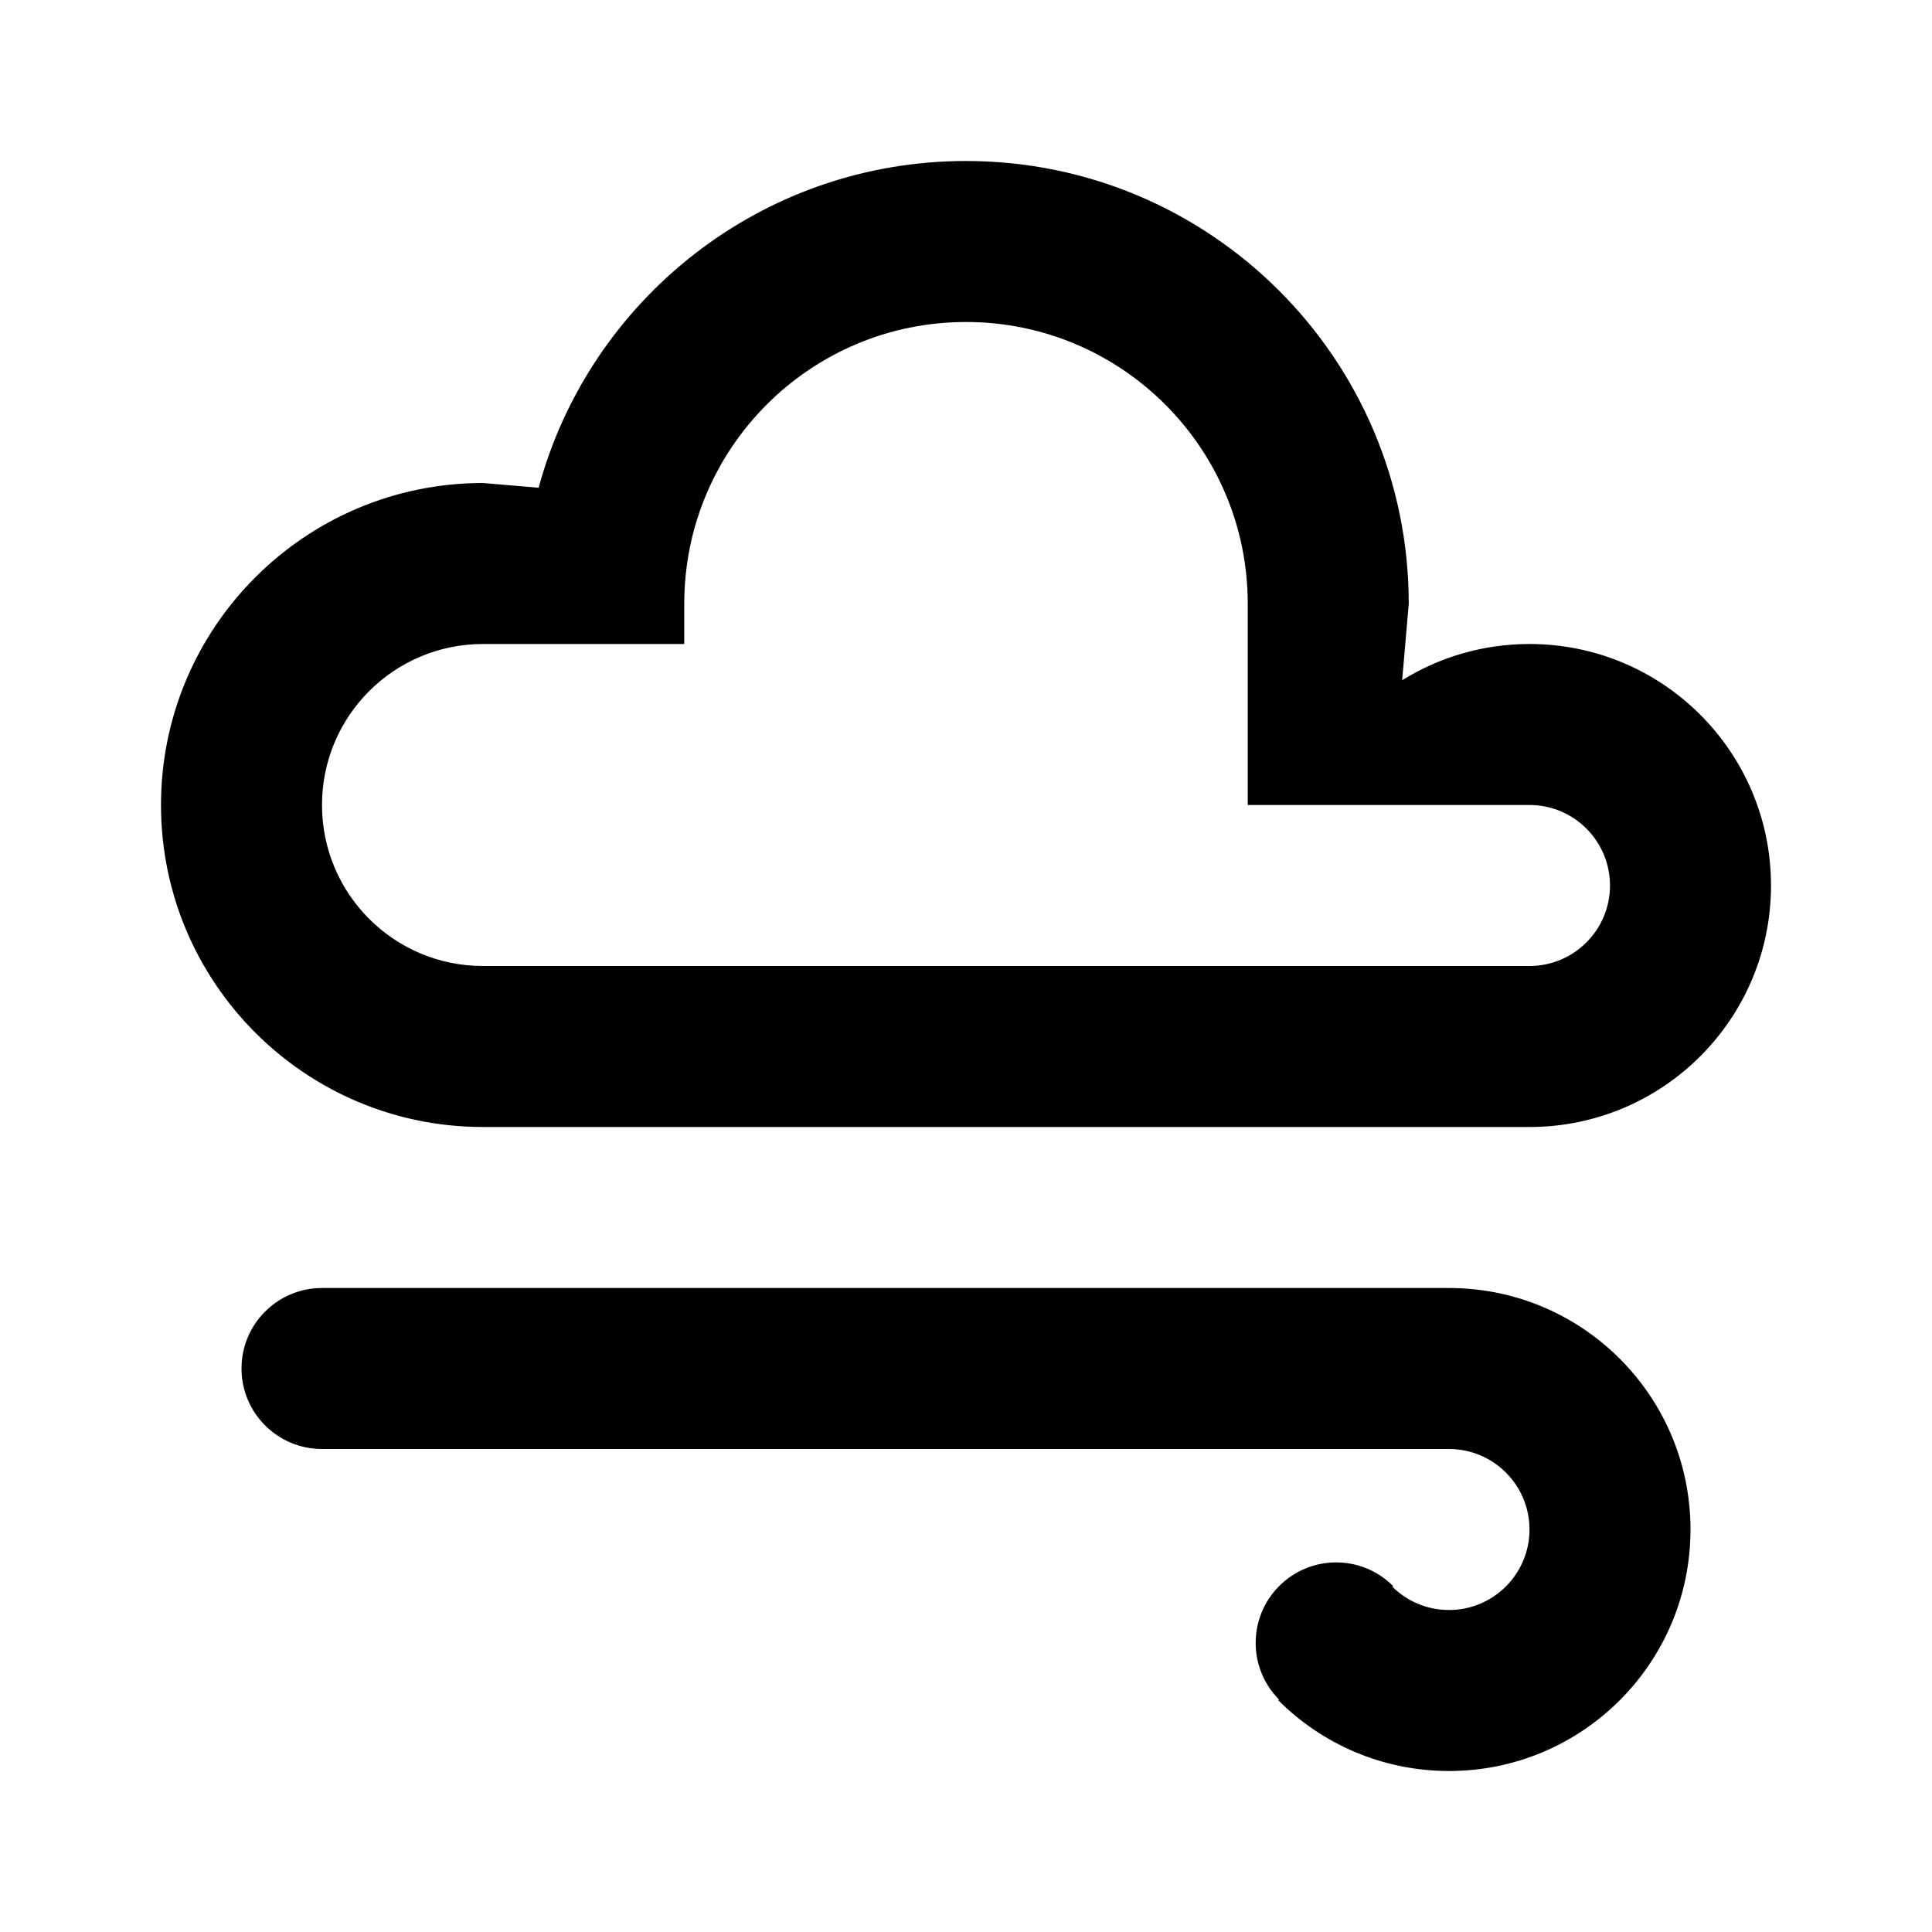
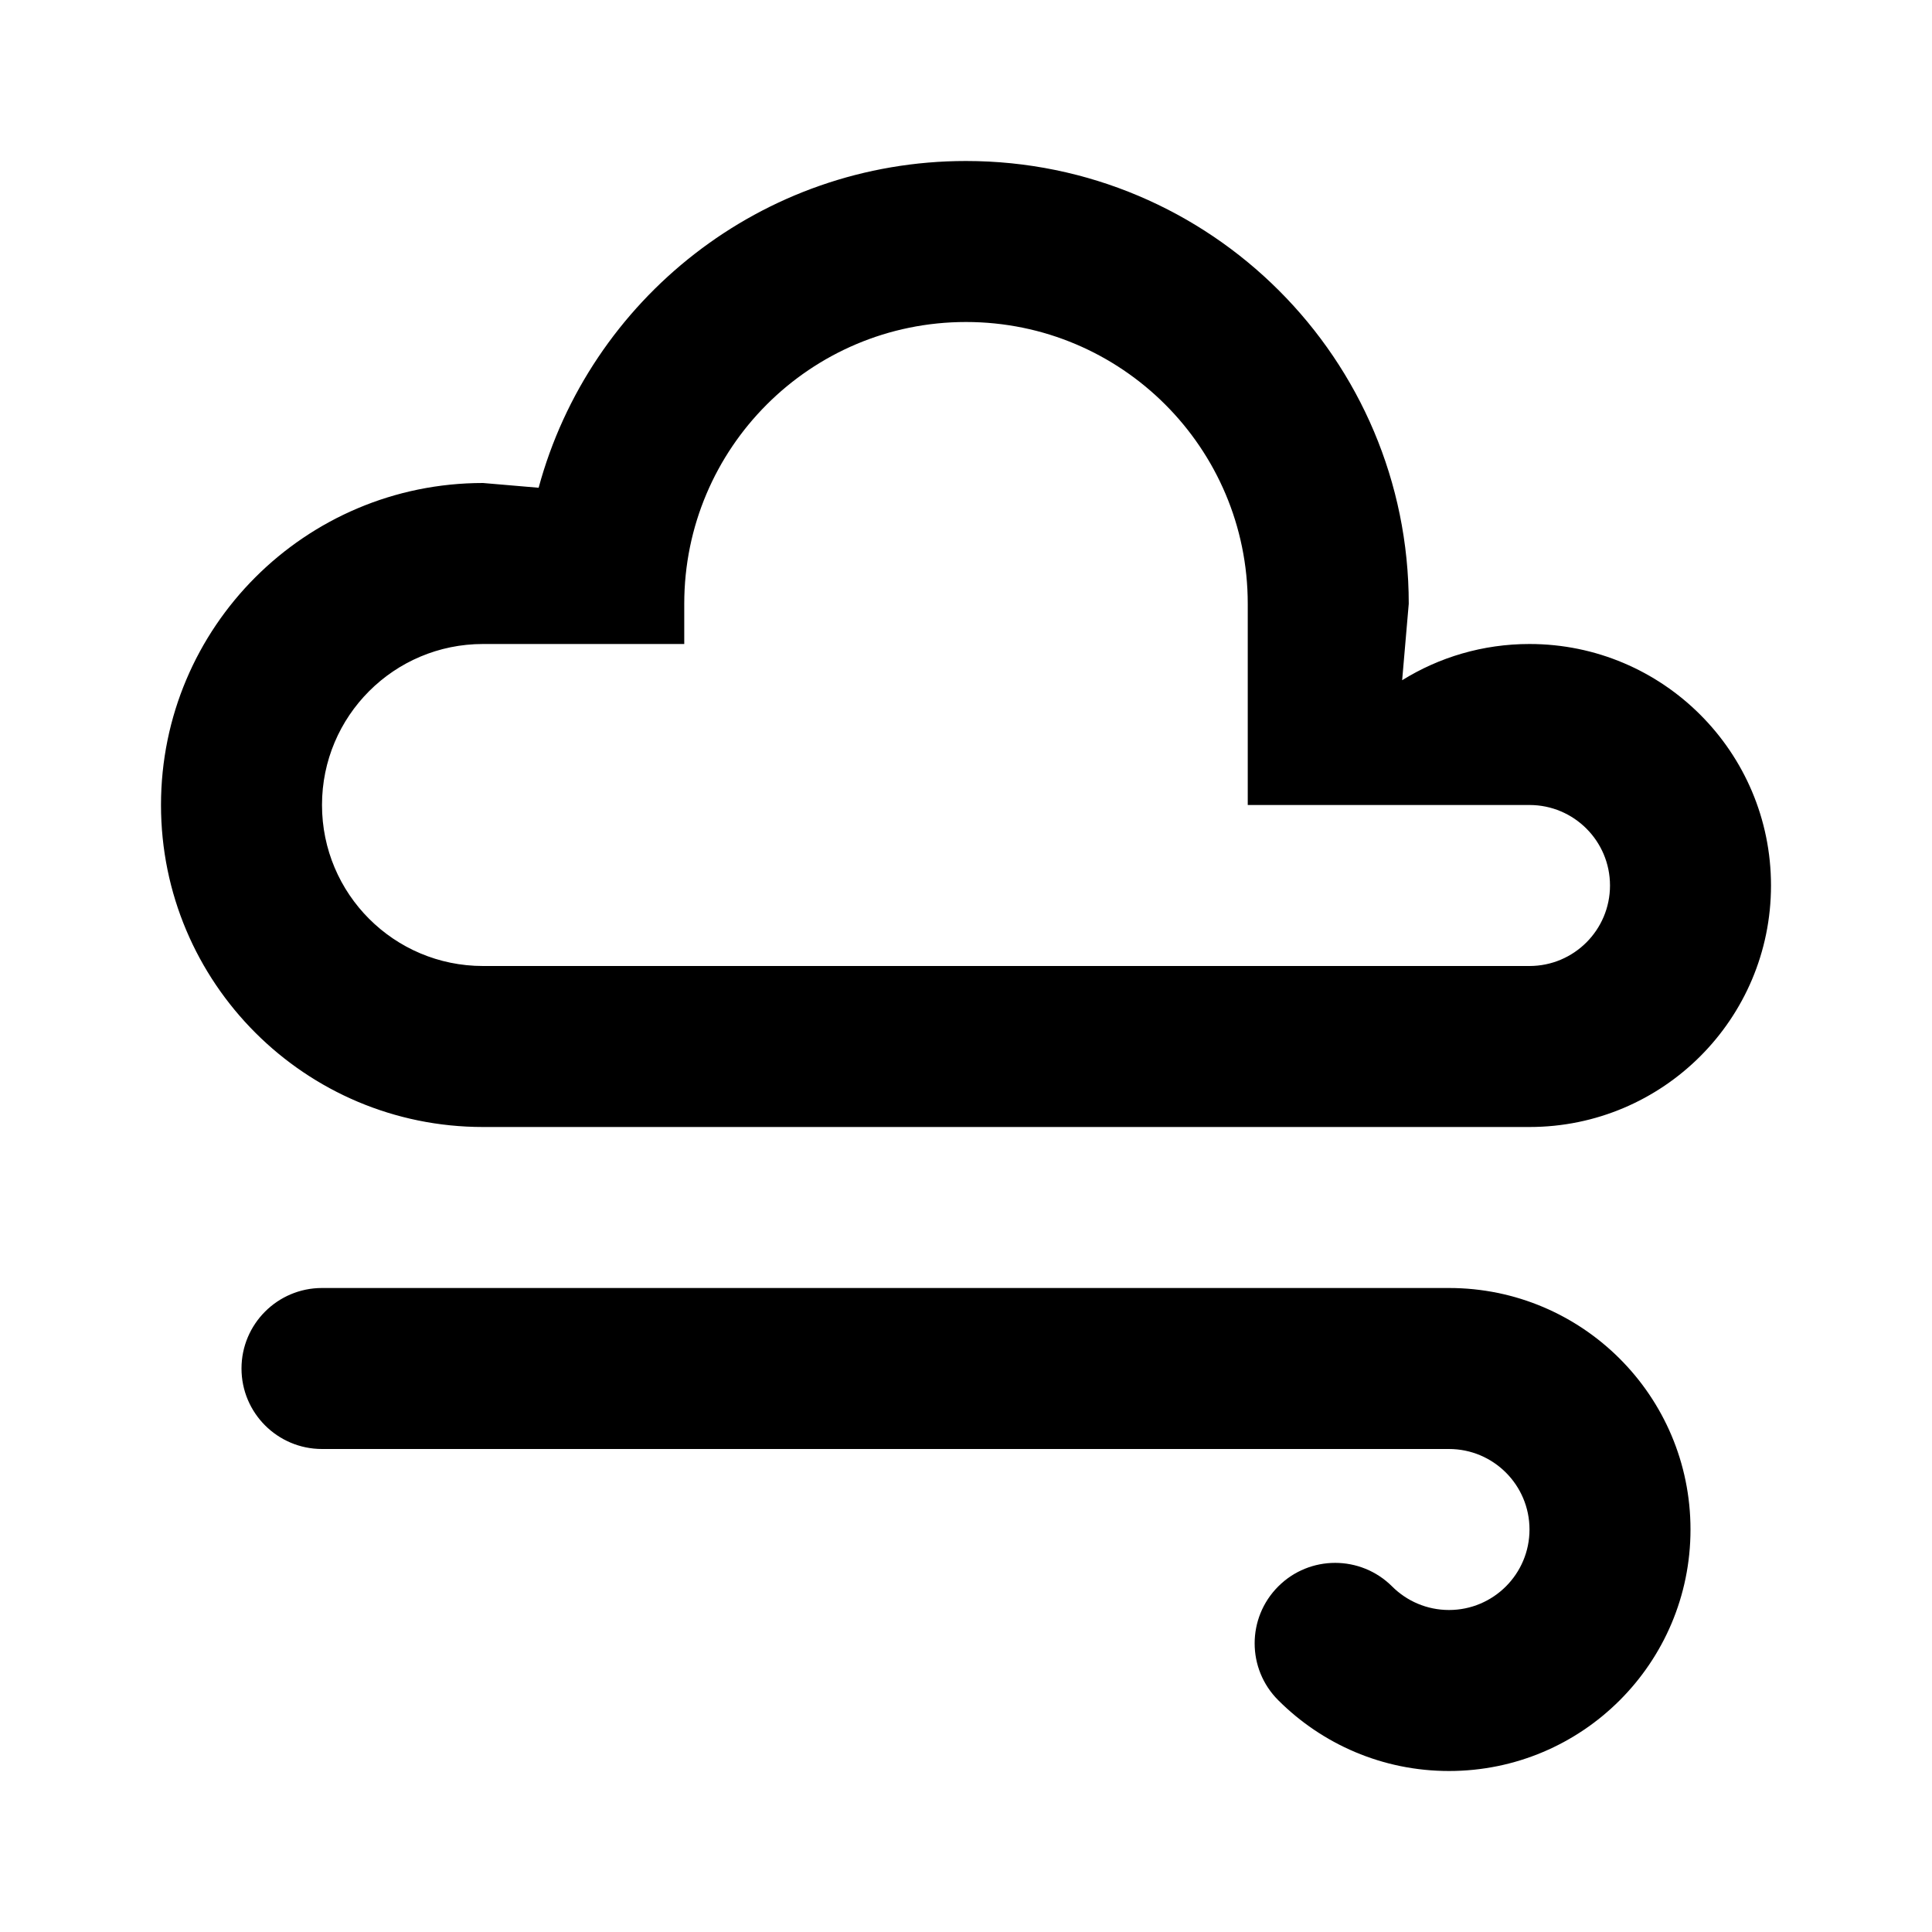
<svg xmlns="http://www.w3.org/2000/svg" version="1.1" baseProfile="full" width="24" height="24" viewBox="0 0 24.00 24.00" enable-background="new 0 0 24.00 24.00" xml:space="preserve">
-   <path fill="#000000" fill-opacity="1" stroke-width="0.2" stroke-linejoin="round" d="M 18,20C 18.552,20 19,19.552 19,19C 19,18.448 18.552,18 18,18L 4,18C 3.448,18 3,17.552 3,17C 3,16.448 3.448,16 4,16L 18,16C 19.657,16 21,17.343 21,19C 21,20.657 19.657,22 18,22C 17.172,22 16.422,21.664 15.879,21.121L 15.888,21.112C 15.501,20.722 15.502,20.091 15.891,19.702C 16.282,19.311 16.915,19.311 17.305,19.702L 17.297,19.711C 17.477,19.89 17.726,20 18,20 Z M 6,6L 6.691,6.059C 7.324,3.721 9.461,2 12,2C 15.038,2 17.5,4.462 17.5,7.5L 17.418,8.45C 17.877,8.165 18.419,8 19,8C 20.657,8 22,9.343 22,11C 22,12.657 20.657,14 19,14L 6,14C 3.791,14 2,12.209 2,10C 2,7.791 3.791,6 6,6 Z M 6,8C 4.895,8 4,8.895 4,10C 4,11.105 4.895,12 6,12L 19,12C 19.552,12 20,11.552 20,11C 20,10.448 19.552,10 19,10L 15.5,10L 15.5,7.5C 15.5,5.567 13.933,4 12,4C 10.067,4 8.5,5.567 8.5,7.5L 8.5,8L 6,8 Z " />
+   <path fill="#000000" fill-opacity="1" stroke-width="0.2" stroke-linejoin="round" d="M 6,6L 6.691,6.059C 7.324,3.721 9.461,2 12,2C 15.038,2 17.5,4.462 17.5,7.5L 17.418,8.45C 17.877,8.165 18.419,8 19,8C 20.657,8 22,9.343 22,11C 22,12.657 20.657,14 19,14L 6,14C 3.791,14 2,12.209 2,10C 2,7.791 3.791,6 6,6 Z M 6,8C 4.895,8 4,8.895 4,10C 4,11.105 4.895,12 6,12L 19,12C 19.552,12 20,11.552 20,11C 20,10.448 19.552,10 19,10L 15.5,10L 15.5,7.5C 15.5,5.567 13.933,4 12,4C 10.067,4 8.5,5.567 8.5,7.5L 8.5,8L 6,8 Z M 18,18L 4,18C 3.448,18 3,17.552 3,17C 3,16.448 3.448,16 4,16L 18,16C 19.657,16 21,17.343 21,19C 21,20.657 19.657,22 18,22C 17.172,22 16.422,21.664 15.879,21.121C 15.488,20.731 15.488,20.098 15.879,19.707C 16.269,19.317 16.902,19.317 17.293,19.707C 17.474,19.888 17.724,20 18,20C 18.552,20 19,19.552 19,19C 19,18.448 18.552,18 18,18 Z " />
</svg>
